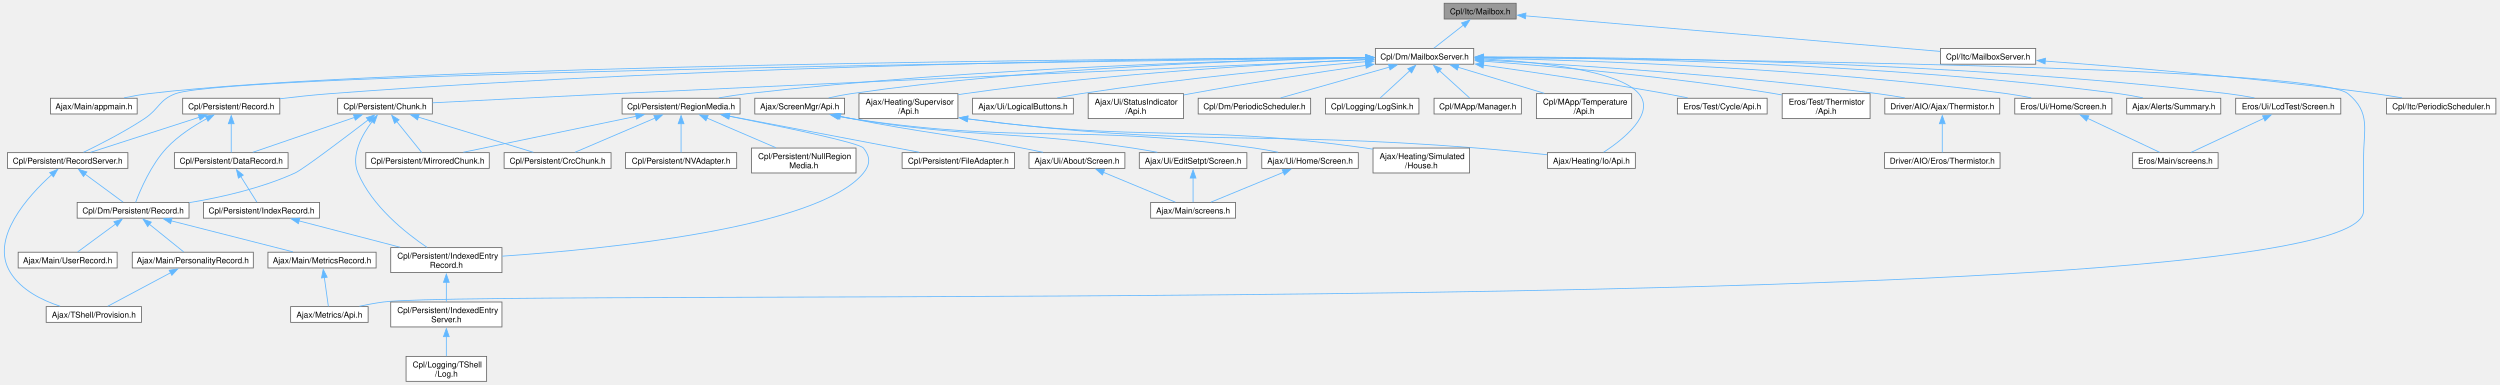
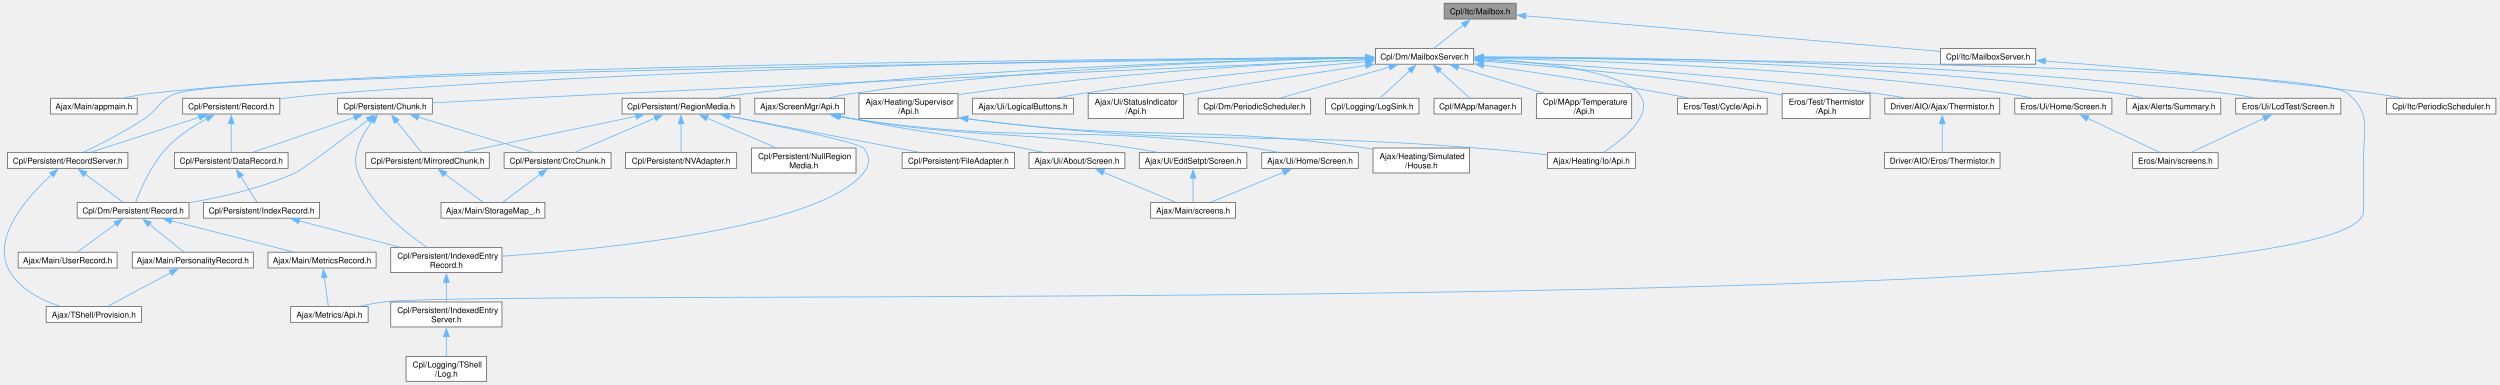
<svg xmlns="http://www.w3.org/2000/svg" xmlns:xlink="http://www.w3.org/1999/xlink" width="3055pt" height="470pt" viewBox="0.00 0.00 3054.57 470.25">
  <g id="graph0" class="graph" transform="scale(1 1) rotate(0) translate(4 466.25)">
    <g id="Node000001" class="node">
      <g id="a_Node000001">
        <a xlink:title=" ">
          <polygon fill="#999999" stroke="#666666" points="1848.69,-462.25 1760.69,-462.25 1760.69,-443 1848.69,-443 1848.69,-462.25" />
          <text text-anchor="middle" x="1804.69" y="-448.75" font-family="Helvetica,sans-Serif" font-size="10.00">Cpl/Itc/Mailbox.h</text>
        </a>
      </g>
    </g>
    <g id="Node000002" class="node">
      <g id="a_Node000002">
        <a xlink:href="_dm_2_mailbox_server_8h.html" target="_top" xlink:title=" ">
          <polygon fill="white" stroke="#666666" points="1796.82,-407 1676.57,-407 1676.57,-387.75 1796.82,-387.75 1796.82,-407" />
          <text text-anchor="middle" x="1736.69" y="-393.5" font-family="Helvetica,sans-Serif" font-size="10.00">Cpl/Dm/MailboxServer.h</text>
        </a>
      </g>
    </g>
    <g id="edge1_Node000001_Node000002" class="edge">
      <g id="a_edge1_Node000001_Node000002">
        <a xlink:title=" ">
          <path fill="none" stroke="#63b8ff" d="M1784.34,-435.69C1772.47,-426.39 1757.93,-415.01 1748.06,-407.27" />
          <polygon fill="#63b8ff" stroke="#63b8ff" points="1781.93,-438.25 1791.97,-441.66 1786.25,-432.74 1781.93,-438.25" />
        </a>
      </g>
    </g>
-     <g id="Node000046" class="node">
-       <g id="a_Node000046">
+     <g id="Node000047" class="node">
+       <g id="a_Node000047">
        <a xlink:href="_itc_2_mailbox_server_8h.html" target="_top" xlink:title=" ">
          <polygon fill="white" stroke="#666666" points="2483.94,-407 2367.44,-407 2367.44,-387.75 2483.94,-387.75 2483.94,-407" />
          <text text-anchor="middle" x="2425.69" y="-393.5" font-family="Helvetica,sans-Serif" font-size="10.00">Cpl/Itc/MailboxServer.h</text>
        </a>
      </g>
    </g>
-     <g id="edge59_Node000001_Node000046" class="edge">
-       <g id="a_edge59_Node000001_Node000046">
+     <g id="edge61_Node000001_Node000047" class="edge">
+       <g id="a_edge61_Node000001_Node000047">
        <a xlink:title=" ">
          <path fill="none" stroke="#63b8ff" d="M1860,-446.88C1976.79,-436.87 2247.62,-413.64 2367.18,-403.39" />
          <polygon fill="#63b8ff" stroke="#63b8ff" points="1860.03,-443.37 1850.36,-447.71 1860.63,-450.34 1860.03,-443.37" />
        </a>
      </g>
    </g>
    <g id="Node000003" class="node">
      <g id="a_Node000003">
        <a xlink:href="_summary_8h.html" target="_top" xlink:title=" ">
          <polygon fill="white" stroke="#666666" points="2710.19,-346.12 2595.19,-346.12 2595.19,-326.88 2710.19,-326.88 2710.19,-346.12" />
          <text text-anchor="middle" x="2652.69" y="-332.62" font-family="Helvetica,sans-Serif" font-size="10.00">Ajax/Alerts/Summary.h</text>
        </a>
      </g>
    </g>
    <g id="edge2_Node000002_Node000003" class="edge">
      <g id="a_edge2_Node000002_Node000003">
        <a xlink:title=" ">
          <path fill="none" stroke="#63b8ff" d="M1808.7,-396.39C1955.49,-395.59 2299.67,-389.45 2585.69,-351.75 2595.24,-350.49 2605.46,-348.6 2614.96,-346.61" />
          <polygon fill="#63b8ff" stroke="#63b8ff" points="1808.71,-392.89 1798.72,-396.44 1808.74,-399.89 1808.71,-392.89" />
        </a>
      </g>
    </g>
    <g id="Node000004" class="node">
      <g id="a_Node000004">
        <a xlink:href="_ajax_2_heating_2_io_2_api_8h.html" target="_top" xlink:title=" ">
          <polygon fill="white" stroke="#666666" points="1994.44,-279.62 1886.94,-279.62 1886.94,-260.38 1994.44,-260.38 1994.44,-279.62" />
          <text text-anchor="middle" x="1940.69" y="-266.12" font-family="Helvetica,sans-Serif" font-size="10.00">Ajax/Heating/Io/Api.h</text>
        </a>
      </g>
    </g>
    <g id="edge3_Node000002_Node000004" class="edge">
      <g id="a_edge3_Node000002_Node000004">
        <a xlink:title=" ">
          <path fill="none" stroke="#63b8ff" d="M1808.52,-394.21C1877.53,-390.44 1974.76,-380.1 1998.69,-351.75 2019.51,-327.08 1978.97,-295.37 1955.6,-280.06" />
          <polygon fill="#63b8ff" stroke="#63b8ff" points="1808.59,-390.7 1798.78,-394.71 1808.95,-397.69 1808.59,-390.7" />
        </a>
      </g>
    </g>
    <g id="Node000005" class="node">
      <g id="a_Node000005">
        <a xlink:href="_ajax_2_heating_2_supervisor_2_api_8h.html" target="_top" xlink:title=" ">
          <polygon fill="white" stroke="#666666" points="1166.19,-351.75 1045.19,-351.75 1045.19,-321.25 1166.19,-321.25 1166.19,-351.75" />
          <text text-anchor="start" x="1053.19" y="-338.25" font-family="Helvetica,sans-Serif" font-size="10.00">Ajax/Heating/Supervisor</text>
          <text text-anchor="middle" x="1105.69" y="-327" font-family="Helvetica,sans-Serif" font-size="10.00">/Api.h</text>
        </a>
      </g>
    </g>
    <g id="edge4_Node000002_Node000005" class="edge">
      <g id="a_edge4_Node000002_Node000005">
        <a xlink:title=" ">
          <path fill="none" stroke="#63b8ff" d="M1664.81,-393.53C1557.63,-388.65 1349.76,-376.68 1174.69,-351.75 1172.03,-351.37 1169.31,-350.95 1166.57,-350.5" />
          <polygon fill="#63b8ff" stroke="#63b8ff" points="1664.46,-397.02 1674.61,-393.97 1664.78,-390.03 1664.46,-397.02" />
        </a>
      </g>
    </g>
    <g id="Node000007" class="node">
      <g id="a_Node000007">
        <a xlink:href="appmain_8h.html" target="_top" xlink:title="This file defines the hardware/platform independent start-up interface(s) for the Ajax application.">
          <polygon fill="white" stroke="#666666" points="162.69,-346.12 56.69,-346.12 56.69,-326.88 162.69,-326.88 162.69,-346.12" />
          <text text-anchor="middle" x="109.69" y="-332.62" font-family="Helvetica,sans-Serif" font-size="10.00">Ajax/Main/appmain.h</text>
        </a>
      </g>
    </g>
    <g id="edge7_Node000002_Node000007" class="edge">
      <g id="a_edge7_Node000002_Node000007">
        <a xlink:title=" ">
          <path fill="none" stroke="#63b8ff" d="M1665,-396.05C1399.26,-394.56 470.6,-386.92 176.69,-351.75 166.89,-350.58 156.4,-348.67 146.7,-346.62" />
          <polygon fill="#63b8ff" stroke="#63b8ff" points="1664.88,-399.55 1674.9,-396.1 1664.92,-392.55 1664.88,-399.55" />
        </a>
      </g>
    </g>
    <g id="Node000008" class="node">
      <g id="a_Node000008">
        <a xlink:href="_ajax_2_metrics_2_api_8h.html" target="_top" xlink:title=" ">
          <polygon fill="white" stroke="#666666" points="445.07,-91.38 350.32,-91.38 350.32,-72.12 445.07,-72.12 445.07,-91.38" />
          <text text-anchor="middle" x="397.69" y="-77.88" font-family="Helvetica,sans-Serif" font-size="10.00">Ajax/Metrics/Api.h</text>
        </a>
      </g>
    </g>
    <g id="edge8_Node000002_Node000008" class="edge">
      <g id="a_edge8_Node000002_Node000008">
        <a xlink:title=" ">
          <path fill="none" stroke="#63b8ff" d="M1808.73,-395.91C2051.2,-394.03 2824.88,-385.4 2865.69,-351.75 2894.14,-328.29 2884.69,-307.87 2884.69,-271 2884.69,-271 2884.69,-271 2884.69,-208.12 2884.69,-73.48 597.21,-114.35 463.69,-97 454.16,-95.76 443.96,-93.85 434.5,-91.83" />
          <polygon fill="#63b8ff" stroke="#63b8ff" points="1808.73,-392.41 1798.76,-395.98 1808.79,-399.41 1808.73,-392.41" />
        </a>
      </g>
    </g>
    <g id="Node000009" class="node">
      <g id="a_Node000009">
        <a xlink:href="_ajax_2_screen_mgr_2_api_8h.html" target="_top" xlink:title=" ">
          <polygon fill="white" stroke="#666666" points="1027.57,-346.12 917.82,-346.12 917.82,-326.88 1027.57,-326.88 1027.57,-346.12" />
          <text text-anchor="middle" x="972.69" y="-332.62" font-family="Helvetica,sans-Serif" font-size="10.00">Ajax/ScreenMgr/Api.h</text>
        </a>
      </g>
    </g>
    <g id="edge9_Node000002_Node000009" class="edge">
      <g id="a_edge9_Node000002_Node000009">
        <a xlink:title=" ">
          <path fill="none" stroke="#63b8ff" d="M1664.85,-395.56C1537.47,-393.28 1263.94,-384.62 1035.69,-351.75 1026.7,-350.46 1017.09,-348.55 1008.16,-346.56" />
          <polygon fill="#63b8ff" stroke="#63b8ff" points="1664.78,-399.06 1674.83,-395.73 1664.9,-392.06 1664.78,-399.06" />
        </a>
      </g>
    </g>
    <g id="Node000014" class="node">
      <g id="a_Node000014">
        <a xlink:href="_logical_buttons_8h.html" target="_top" xlink:title=" ">
          <polygon fill="white" stroke="#666666" points="1307.32,-346.12 1184.07,-346.12 1184.07,-326.88 1307.32,-326.88 1307.32,-346.12" />
          <text text-anchor="middle" x="1245.69" y="-332.62" font-family="Helvetica,sans-Serif" font-size="10.00">Ajax/Ui/LogicalButtons.h</text>
        </a>
      </g>
    </g>
    <g id="edge16_Node000002_Node000014" class="edge">
      <g id="a_edge16_Node000002_Node000014">
        <a xlink:title=" ">
          <path fill="none" stroke="#63b8ff" d="M1664.87,-390.77C1581.04,-383.77 1438.36,-370.38 1316.69,-351.75 1307.25,-350.3 1297.15,-348.46 1287.63,-346.58" />
          <polygon fill="#63b8ff" stroke="#63b8ff" points="1664.54,-394.26 1674.8,-391.6 1665.12,-387.28 1664.54,-394.26" />
        </a>
      </g>
    </g>
    <g id="Node000015" class="node">
      <g id="a_Node000015">
        <a xlink:href="_ajax_2_ui_2_status_indicator_2_api_8h.html" target="_top" xlink:title=" ">
          <polygon fill="white" stroke="#666666" points="1441.94,-351.75 1325.44,-351.75 1325.44,-321.25 1441.94,-321.25 1441.94,-351.75" />
          <text text-anchor="start" x="1333.44" y="-338.25" font-family="Helvetica,sans-Serif" font-size="10.00">Ajax/Ui/StatusIndicator</text>
          <text text-anchor="middle" x="1383.69" y="-327" font-family="Helvetica,sans-Serif" font-size="10.00">/Api.h</text>
        </a>
      </g>
    </g>
    <g id="edge17_Node000002_Node000015" class="edge">
      <g id="a_edge17_Node000002_Node000015">
        <a xlink:title=" ">
          <path fill="none" stroke="#63b8ff" d="M1665.03,-386.3C1607.07,-377.89 1523.44,-365.15 1450.69,-351.75 1447.89,-351.23 1445.02,-350.69 1442.12,-350.12" />
          <polygon fill="#63b8ff" stroke="#63b8ff" points="1664.37,-389.75 1674.77,-387.71 1665.38,-382.82 1664.37,-389.75" />
        </a>
      </g>
    </g>
    <g id="Node000016" class="node">
      <g id="a_Node000016">
        <a xlink:href="_dm_2_periodic_scheduler_8h.html" target="_top" xlink:title=" ">
          <polygon fill="white" stroke="#666666" points="1597.44,-346.12 1459.94,-346.12 1459.94,-326.88 1597.44,-326.88 1597.44,-346.12" />
          <text text-anchor="middle" x="1528.69" y="-332.62" font-family="Helvetica,sans-Serif" font-size="10.00">Cpl/Dm/PeriodicScheduler.h</text>
        </a>
      </g>
    </g>
    <g id="edge18_Node000002_Node000016" class="edge">
      <g id="a_edge18_Node000002_Node000016">
        <a xlink:title=" ">
          <path fill="none" stroke="#63b8ff" d="M1693.76,-384.22C1654.22,-373.03 1596.44,-356.68 1560.77,-346.58" />
          <polygon fill="#63b8ff" stroke="#63b8ff" points="1692.62,-387.54 1703.19,-386.89 1694.52,-380.8 1692.62,-387.54" />
        </a>
      </g>
    </g>
    <g id="Node000017" class="node">
      <g id="a_Node000017">
        <a xlink:href="_log_sink_8h.html" target="_top" xlink:title=" ">
          <polygon fill="white" stroke="#666666" points="1729.82,-346.12 1615.57,-346.12 1615.57,-326.88 1729.82,-326.88 1729.82,-346.12" />
          <text text-anchor="middle" x="1672.69" y="-332.62" font-family="Helvetica,sans-Serif" font-size="10.00">Cpl/Logging/LogSink.h</text>
        </a>
      </g>
    </g>
    <g id="edge19_Node000002_Node000017" class="edge">
      <g id="a_edge19_Node000002_Node000017">
        <a xlink:title=" ">
          <path fill="none" stroke="#63b8ff" d="M1718.75,-379.87C1707.01,-369.07 1692.12,-355.37 1682.5,-346.53" />
          <polygon fill="#63b8ff" stroke="#63b8ff" points="1716.13,-382.21 1725.86,-386.41 1720.87,-377.06 1716.13,-382.21" />
        </a>
      </g>
    </g>
    <g id="Node000018" class="node">
      <g id="a_Node000018">
        <a xlink:href="_manager_8h.html" target="_top" xlink:title=" ">
          <polygon fill="white" stroke="#666666" points="1855.07,-346.12 1748.32,-346.12 1748.32,-326.88 1855.07,-326.88 1855.07,-346.12" />
          <text text-anchor="middle" x="1801.69" y="-332.62" font-family="Helvetica,sans-Serif" font-size="10.00">Cpl/MApp/Manager.h</text>
        </a>
      </g>
    </g>
    <g id="edge20_Node000002_Node000018" class="edge">
      <g id="a_edge20_Node000002_Node000018">
        <a xlink:title=" ">
          <path fill="none" stroke="#63b8ff" d="M1754.92,-379.87C1766.84,-369.07 1781.96,-355.37 1791.73,-346.53" />
          <polygon fill="#63b8ff" stroke="#63b8ff" points="1752.75,-377.11 1747.69,-386.42 1757.45,-382.3 1752.75,-377.11" />
        </a>
      </g>
    </g>
    <g id="Node000019" class="node">
      <g id="a_Node000019">
        <a xlink:href="_cpl_2_m_app_2_temperature_2_api_8h.html" target="_top" xlink:title=" ">
          <polygon fill="white" stroke="#666666" points="1989.94,-351.75 1873.44,-351.75 1873.44,-321.25 1989.94,-321.25 1989.94,-351.75" />
          <text text-anchor="start" x="1881.44" y="-338.25" font-family="Helvetica,sans-Serif" font-size="10.00">Cpl/MApp/Temperature</text>
          <text text-anchor="middle" x="1931.69" y="-327" font-family="Helvetica,sans-Serif" font-size="10.00">/Api.h</text>
        </a>
      </g>
    </g>
    <g id="edge21_Node000002_Node000019" class="edge">
      <g id="a_edge21_Node000002_Node000019">
        <a xlink:title=" ">
          <path fill="none" stroke="#63b8ff" d="M1777.5,-384.05C1808.24,-374.77 1850.51,-362.01 1883.02,-352.19" />
          <polygon fill="#63b8ff" stroke="#63b8ff" points="1776.74,-380.63 1768.18,-386.87 1778.77,-387.33 1776.74,-380.63" />
        </a>
      </g>
    </g>
    <g id="Node000020" class="node">
      <g id="a_Node000020">
        <a xlink:href="_chunk_8h.html" target="_top" xlink:title=" ">
          <polygon fill="white" stroke="#666666" points="523.57,-346.12 407.82,-346.12 407.82,-326.88 523.57,-326.88 523.57,-346.12" />
          <text text-anchor="middle" x="465.69" y="-332.62" font-family="Helvetica,sans-Serif" font-size="10.00">Cpl/Persistent/Chunk.h</text>
        </a>
      </g>
    </g>
    <g id="edge22_Node000002_Node000020" class="edge">
      <g id="a_edge22_Node000002_Node000020">
        <a xlink:title=" ">
          <path fill="none" stroke="#63b8ff" d="M1664.82,-393.27C1501.61,-386.2 1090.52,-368.22 746.69,-351.75 669.6,-348.06 580.63,-343.5 523.81,-340.54" />
          <polygon fill="#63b8ff" stroke="#63b8ff" points="1664.48,-396.76 1674.62,-393.7 1664.79,-389.77 1664.48,-396.76" />
        </a>
      </g>
    </g>
-     <g id="Node000033" class="node">
-       <g id="a_Node000033">
+     <g id="Node000034" class="node">
+       <g id="a_Node000034">
        <a xlink:href="_persistent_2_record_8h.html" target="_top" xlink:title=" ">
          <polygon fill="white" stroke="#666666" points="337.07,-346.12 218.32,-346.12 218.32,-326.88 337.07,-326.88 337.07,-346.12" />
          <text text-anchor="middle" x="277.69" y="-332.62" font-family="Helvetica,sans-Serif" font-size="10.00">Cpl/Persistent/Record.h</text>
        </a>
      </g>
    </g>
-     <g id="edge37_Node000002_Node000033" class="edge">
-       <g id="a_edge37_Node000002_Node000033">
+     <g id="edge39_Node000002_Node000034" class="edge">
+       <g id="a_edge39_Node000002_Node000034">
        <a xlink:title=" ">
          <path fill="none" stroke="#63b8ff" d="M1665.01,-396.1C1464.61,-394.87 881.52,-388.17 398.69,-351.75 378.65,-350.24 356.83,-347.89 337.29,-345.53" />
          <polygon fill="#63b8ff" stroke="#63b8ff" points="1664.72,-399.6 1674.74,-396.15 1664.76,-392.6 1664.72,-399.6" />
        </a>
      </g>
    </g>
-     <g id="Node000034" class="node">
-       <g id="a_Node000034">
+     <g id="Node000035" class="node">
+       <g id="a_Node000035">
        <a xlink:href="_record_server_8h.html" target="_top" xlink:title=" ">
          <polygon fill="white" stroke="#666666" points="151.32,-279.62 4.07,-279.62 4.07,-260.38 151.32,-260.38 151.32,-279.62" />
          <text text-anchor="middle" x="77.69" y="-266.12" font-family="Helvetica,sans-Serif" font-size="10.00">Cpl/Persistent/RecordServer.h</text>
        </a>
      </g>
    </g>
-     <g id="edge43_Node000002_Node000034" class="edge">
-       <g id="a_edge43_Node000002_Node000034">
+     <g id="edge45_Node000002_Node000035" class="edge">
+       <g id="a_edge45_Node000002_Node000035">
        <a xlink:title=" ">
          <path fill="none" stroke="#63b8ff" d="M1664.88,-395.55C1371.82,-392 278.61,-377.13 209.69,-351.75 189.37,-344.27 189.76,-333.18 171.69,-321.25 146.99,-304.93 116.44,-289.38 97.01,-280.02" />
          <polygon fill="#63b8ff" stroke="#63b8ff" points="1664.64,-399.04 1674.68,-395.66 1664.72,-392.04 1664.64,-399.04" />
        </a>
      </g>
    </g>
-     <g id="Node000035" class="node">
-       <g id="a_Node000035">
+     <g id="Node000036" class="node">
+       <g id="a_Node000036">
        <a xlink:href="_region_media_8h.html" target="_top" xlink:title=" ">
          <polygon fill="white" stroke="#666666" points="899.82,-346.12 755.57,-346.12 755.57,-326.88 899.82,-326.88 899.82,-346.12" />
          <text text-anchor="middle" x="827.69" y="-332.62" font-family="Helvetica,sans-Serif" font-size="10.00">Cpl/Persistent/RegionMedia.h</text>
        </a>
      </g>
    </g>
-     <g id="edge44_Node000002_Node000035" class="edge">
-       <g id="a_edge44_Node000002_Node000035">
+     <g id="edge46_Node000002_Node000036" class="edge">
+       <g id="a_edge46_Node000002_Node000036">
        <a xlink:title=" ">
          <path fill="none" stroke="#63b8ff" d="M1664.96,-395.41C1521.08,-392.83 1187.2,-383.64 908.69,-351.75 897.34,-350.45 885.18,-348.57 873.81,-346.6" />
          <polygon fill="#63b8ff" stroke="#63b8ff" points="1664.65,-398.9 1674.71,-395.58 1664.78,-391.91 1664.65,-398.9" />
        </a>
      </g>
    </g>
-     <g id="Node000039" class="node">
-       <g id="a_Node000039">
+     <g id="Node000040" class="node">
+       <g id="a_Node000040">
        <a xlink:href="_ajax_2_thermistor_8h.html" target="_top" xlink:title=" ">
          <polygon fill="white" stroke="#666666" points="2439.94,-346.12 2299.44,-346.12 2299.44,-326.88 2439.94,-326.88 2439.94,-346.12" />
          <text text-anchor="middle" x="2369.69" y="-332.62" font-family="Helvetica,sans-Serif" font-size="10.00">Driver/AIO/Ajax/Thermistor.h</text>
        </a>
      </g>
    </g>
-     <g id="edge51_Node000002_Node000039" class="edge">
-       <g id="a_edge51_Node000002_Node000039">
+     <g id="edge53_Node000002_Node000040" class="edge">
+       <g id="a_edge53_Node000002_Node000040">
        <a xlink:title=" ">
          <path fill="none" stroke="#63b8ff" d="M1808.64,-392.84C1914.53,-387.12 2118.46,-374.17 2290.69,-351.75 2301.47,-350.35 2313.02,-348.48 2323.86,-346.55" />
          <polygon fill="#63b8ff" stroke="#63b8ff" points="1808.46,-389.34 1798.66,-393.37 1808.83,-396.33 1808.46,-389.34" />
        </a>
      </g>
    </g>
-     <g id="Node000041" class="node">
-       <g id="a_Node000041">
+     <g id="Node000042" class="node">
+       <g id="a_Node000042">
        <a xlink:href="_eros_2_test_2_cycle_2_api_8h.html" target="_top" xlink:title=" ">
          <polygon fill="white" stroke="#666666" points="2155.57,-346.12 2045.82,-346.12 2045.82,-326.88 2155.57,-326.88 2155.57,-346.12" />
          <text text-anchor="middle" x="2100.69" y="-332.62" font-family="Helvetica,sans-Serif" font-size="10.00">Eros/Test/Cycle/Api.h</text>
        </a>
      </g>
    </g>
-     <g id="edge53_Node000002_Node000041" class="edge">
-       <g id="a_edge53_Node000002_Node000041">
+     <g id="edge55_Node000002_Node000042" class="edge">
+       <g id="a_edge55_Node000002_Node000042">
        <a xlink:title=" ">
          <path fill="none" stroke="#63b8ff" d="M1808.52,-386.61C1868.36,-378.2 1955.77,-365.32 2031.69,-351.75 2040.36,-350.2 2049.61,-348.39 2058.43,-346.6" />
          <polygon fill="#63b8ff" stroke="#63b8ff" points="1808.22,-383.11 1798.8,-387.96 1809.19,-390.05 1808.22,-383.11" />
        </a>
      </g>
    </g>
-     <g id="Node000042" class="node">
-       <g id="a_Node000042">
+     <g id="Node000043" class="node">
+       <g id="a_Node000043">
        <a xlink:href="_eros_2_test_2_thermistor_2_api_8h.html" target="_top" xlink:title=" ">
          <polygon fill="white" stroke="#666666" points="2281.44,-351.75 2173.94,-351.75 2173.94,-321.25 2281.44,-321.25 2281.44,-351.75" />
          <text text-anchor="start" x="2181.94" y="-338.25" font-family="Helvetica,sans-Serif" font-size="10.00">Eros/Test/Thermistor</text>
          <text text-anchor="middle" x="2227.69" y="-327" font-family="Helvetica,sans-Serif" font-size="10.00">/Api.h</text>
        </a>
      </g>
    </g>
-     <g id="edge54_Node000002_Node000042" class="edge">
-       <g id="a_edge54_Node000002_Node000042">
+     <g id="edge56_Node000002_Node000043" class="edge">
+       <g id="a_edge56_Node000002_Node000043">
        <a xlink:title=" ">
          <path fill="none" stroke="#63b8ff" d="M1808.61,-391.49C1893.94,-385.1 2040.3,-372.23 2164.69,-351.75 2167.57,-351.28 2170.51,-350.75 2173.48,-350.19" />
          <polygon fill="#63b8ff" stroke="#63b8ff" points="1808.47,-387.99 1798.75,-392.22 1808.98,-394.98 1808.47,-387.99" />
        </a>
      </g>
    </g>
-     <g id="Node000043" class="node">
-       <g id="a_Node000043">
+     <g id="Node000044" class="node">
+       <g id="a_Node000044">
        <a xlink:href="_eros_2_ui_2_home_2_screen_8h.html" target="_top" xlink:title=" ">
          <polygon fill="white" stroke="#666666" points="2577.07,-346.12 2458.32,-346.12 2458.32,-326.88 2577.07,-326.88 2577.07,-346.12" />
          <text text-anchor="middle" x="2517.69" y="-332.62" font-family="Helvetica,sans-Serif" font-size="10.00">Eros/Ui/Home/Screen.h</text>
        </a>
      </g>
    </g>
-     <g id="edge55_Node000002_Node000043" class="edge">
-       <g id="a_edge55_Node000002_Node000043">
+     <g id="edge57_Node000002_Node000044" class="edge">
+       <g id="a_edge57_Node000002_Node000044">
        <a xlink:title=" ">
          <path fill="none" stroke="#63b8ff" d="M1808.22,-395.22C1936.9,-392.41 2215.73,-382.95 2448.69,-351.75 2458.39,-350.45 2468.77,-348.57 2478.45,-346.6" />
          <polygon fill="#63b8ff" stroke="#63b8ff" points="1808.42,-391.72 1798.5,-395.43 1808.57,-398.72 1808.42,-391.72" />
        </a>
      </g>
    </g>
-     <g id="Node000045" class="node">
-       <g id="a_Node000045">
+     <g id="Node000046" class="node">
+       <g id="a_Node000046">
        <a xlink:href="_eros_2_ui_2_lcd_test_2_screen_8h.html" target="_top" xlink:title=" ">
          <polygon fill="white" stroke="#666666" points="2856.94,-346.12 2728.44,-346.12 2728.44,-326.88 2856.94,-326.88 2856.94,-346.12" />
          <text text-anchor="middle" x="2792.69" y="-332.62" font-family="Helvetica,sans-Serif" font-size="10.00">Eros/Ui/LcdTest/Screen.h</text>
        </a>
      </g>
    </g>
-     <g id="edge57_Node000002_Node000045" class="edge">
-       <g id="a_edge57_Node000002_Node000045">
+     <g id="edge59_Node000002_Node000046" class="edge">
+       <g id="a_edge59_Node000002_Node000046">
        <a xlink:title=" ">
          <path fill="none" stroke="#63b8ff" d="M1808.56,-396.66C1971.23,-396.54 2379.82,-391.86 2718.69,-351.75 2729.35,-350.49 2740.77,-348.57 2751.37,-346.55" />
          <polygon fill="#63b8ff" stroke="#63b8ff" points="1808.8,-393.16 1798.8,-396.66 1808.8,-400.16 1808.8,-393.16" />
        </a>
      </g>
    </g>
    <g id="edge5_Node000005_Node000004" class="edge">
      <g id="a_edge5_Node000005_Node000004">
        <a xlink:title=" ">
          <path fill="none" stroke="#63b8ff" d="M1177.7,-320.98C1452.93,-285.55 1526.55,-307.07 1800.69,-285.25 1829.06,-282.99 1860.61,-279.84 1886.56,-277.07" />
          <polygon fill="#63b8ff" stroke="#63b8ff" points="1177.53,-317.47 1168.06,-322.23 1178.43,-324.41 1177.53,-317.47" />
        </a>
      </g>
    </g>
    <g id="Node000006" class="node">
      <g id="a_Node000006">
        <a xlink:href="_heating_2_simulated_2_house_8h_source.html" target="_top" xlink:title=" ">
          <polygon fill="white" stroke="#666666" points="1791.69,-285.25 1673.69,-285.25 1673.69,-254.75 1791.69,-254.75 1791.69,-285.25" />
          <text text-anchor="start" x="1681.69" y="-271.75" font-family="Helvetica,sans-Serif" font-size="10.00">Ajax/Heating/Simulated</text>
          <text text-anchor="middle" x="1732.69" y="-260.5" font-family="Helvetica,sans-Serif" font-size="10.00">/House.h</text>
        </a>
      </g>
    </g>
    <g id="edge6_Node000005_Node000006" class="edge">
      <g id="a_edge6_Node000005_Node000006">
        <a xlink:title=" ">
          <path fill="none" stroke="#63b8ff" d="M1177.93,-320.92C1392.98,-291.93 1452.16,-315.19 1664.69,-285.25 1667.56,-284.85 1670.49,-284.39 1673.44,-283.9" />
          <polygon fill="#63b8ff" stroke="#63b8ff" points="1177.5,-317.44 1168.07,-322.27 1178.45,-324.38 1177.5,-317.44" />
        </a>
      </g>
    </g>
    <g id="Node000010" class="node">
      <g id="a_Node000010">
        <a xlink:href="_ajax_2_ui_2_about_2_screen_8h.html" target="_top" xlink:title=" ">
          <polygon fill="white" stroke="#666666" points="1370.32,-279.62 1253.07,-279.62 1253.07,-260.38 1370.32,-260.38 1370.32,-279.62" />
          <text text-anchor="middle" x="1311.69" y="-266.12" font-family="Helvetica,sans-Serif" font-size="10.00">Ajax/Ui/About/Screen.h</text>
        </a>
      </g>
    </g>
    <g id="edge10_Node000009_Node000010" class="edge">
      <g id="a_edge10_Node000009_Node000010">
        <a xlink:title=" ">
          <path fill="none" stroke="#63b8ff" d="M1022.38,-324.01C1026.87,-323.05 1031.36,-322.11 1035.69,-321.25 1128.13,-302.85 1152.13,-303.06 1244.69,-285.25 1252.98,-283.65 1261.83,-281.85 1270.28,-280.07" />
          <polygon fill="#63b8ff" stroke="#63b8ff" points="1021.77,-320.56 1012.75,-326.12 1023.27,-327.4 1021.77,-320.56" />
        </a>
      </g>
    </g>
    <g id="Node000012" class="node">
      <g id="a_Node000012">
        <a xlink:href="_ajax_2_ui_2_edit_setpt_2_screen_8h.html" target="_top" xlink:title=" ">
          <polygon fill="white" stroke="#666666" points="1519.44,-279.62 1387.94,-279.62 1387.94,-260.38 1519.44,-260.38 1519.44,-279.62" />
          <text text-anchor="middle" x="1453.69" y="-266.12" font-family="Helvetica,sans-Serif" font-size="10.00">Ajax/Ui/EditSetpt/Screen.h</text>
        </a>
      </g>
    </g>
    <g id="edge12_Node000009_Node000012" class="edge">
      <g id="a_edge12_Node000009_Node000012">
        <a xlink:title=" ">
          <path fill="none" stroke="#63b8ff" d="M1020.56,-324.05C1025.65,-323.02 1030.77,-322.06 1035.69,-321.25 1187.37,-296.25 1227.63,-307.8 1379.69,-285.25 1389.53,-283.79 1400.05,-281.94 1409.97,-280.06" />
          <polygon fill="#63b8ff" stroke="#63b8ff" points="1020.06,-320.58 1011.01,-326.09 1021.52,-327.43 1020.06,-320.58" />
        </a>
      </g>
    </g>
    <g id="Node000013" class="node">
      <g id="a_Node000013">
        <a xlink:href="_ajax_2_ui_2_home_2_screen_8h.html" target="_top" xlink:title=" ">
          <polygon fill="white" stroke="#666666" points="1655.69,-279.62 1537.69,-279.62 1537.69,-260.38 1655.69,-260.38 1655.69,-279.62" />
          <text text-anchor="middle" x="1596.69" y="-266.12" font-family="Helvetica,sans-Serif" font-size="10.00">Ajax/Ui/Home/Screen.h</text>
        </a>
      </g>
    </g>
    <g id="edge14_Node000009_Node000013" class="edge">
      <g id="a_edge14_Node000009_Node000013">
        <a xlink:title=" ">
          <path fill="none" stroke="#63b8ff" d="M1019.51,-324.1C1024.94,-323.02 1030.42,-322.03 1035.69,-321.25 1253,-288.93 1311.14,-315.85 1528.69,-285.25 1538.13,-283.92 1548.22,-282.06 1557.65,-280.11" />
          <polygon fill="#63b8ff" stroke="#63b8ff" points="1019.04,-320.62 1009.98,-326.11 1020.49,-327.47 1019.04,-320.62" />
        </a>
      </g>
    </g>
    <g id="Node000011" class="node">
      <g id="a_Node000011">
        <a xlink:href="_ajax_2_main_2screens_8h.html" target="_top" xlink:title="This file exposes handles to Screen instances for the Ajax Application.">
          <polygon fill="white" stroke="#666666" points="1505.57,-218.75 1401.82,-218.75 1401.82,-199.5 1505.57,-199.5 1505.57,-218.75" />
          <text text-anchor="middle" x="1453.69" y="-205.25" font-family="Helvetica,sans-Serif" font-size="10.00">Ajax/Main/screens.h</text>
        </a>
      </g>
    </g>
    <g id="edge11_Node000010_Node000011" class="edge">
      <g id="a_edge11_Node000010_Node000011">
        <a xlink:title=" ">
          <path fill="none" stroke="#63b8ff" d="M1344.03,-255.59C1370.97,-244.42 1408.59,-228.83 1432.02,-219.11" />
          <polygon fill="#63b8ff" stroke="#63b8ff" points="1342.86,-252.29 1334.97,-259.35 1345.54,-258.75 1342.86,-252.29" />
        </a>
      </g>
    </g>
    <g id="edge13_Node000012_Node000011" class="edge">
      <g id="a_edge13_Node000012_Node000011">
        <a xlink:title=" ">
          <path fill="none" stroke="#63b8ff" d="M1453.69,-248.57C1453.69,-238.54 1453.69,-226.96 1453.69,-219.15" />
          <polygon fill="#63b8ff" stroke="#63b8ff" points="1450.19,-248.54 1453.69,-258.54 1457.19,-248.54 1450.19,-248.54" />
        </a>
      </g>
    </g>
    <g id="edge15_Node000013_Node000011" class="edge">
      <g id="a_edge15_Node000013_Node000011">
        <a xlink:title=" ">
          <path fill="none" stroke="#63b8ff" d="M1564.13,-255.59C1537,-244.42 1499.12,-228.83 1475.51,-219.11" />
          <polygon fill="#63b8ff" stroke="#63b8ff" points="1562.68,-258.78 1573.26,-259.35 1565.35,-252.31 1562.68,-258.78" />
        </a>
      </g>
    </g>
    <g id="Node000021" class="node">
      <g id="a_Node000021">
        <a xlink:href="_dm_2_persistent_2_record_8h.html" target="_top" xlink:title=" ">
          <polygon fill="white" stroke="#666666" points="226.07,-218.75 89.32,-218.75 89.32,-199.5 226.07,-199.5 226.07,-218.75" />
          <text text-anchor="middle" x="157.69" y="-205.25" font-family="Helvetica,sans-Serif" font-size="10.00">Cpl/Dm/Persistent/Record.h</text>
        </a>
      </g>
    </g>
    <g id="edge23_Node000020_Node000021" class="edge">
      <g id="a_edge23_Node000020_Node000021">
        <a xlink:title=" ">
          <path fill="none" stroke="#63b8ff" d="M445.21,-319.76C416.16,-297.54 365.43,-259.18 355.69,-254.75 314.81,-236.12 265.53,-224.98 226.37,-218.49" />
          <polygon fill="#63b8ff" stroke="#63b8ff" points="442.87,-322.38 452.94,-325.68 447.13,-316.82 442.87,-322.38" />
        </a>
      </g>
    </g>
    <g id="Node000026" class="node">
      <g id="a_Node000026">
        <a xlink:href="_crc_chunk_8h.html" target="_top" xlink:title=" ">
          <polygon fill="white" stroke="#666666" points="742.07,-279.62 611.32,-279.62 611.32,-260.38 742.07,-260.38 742.07,-279.62" />
          <text text-anchor="middle" x="676.69" y="-266.12" font-family="Helvetica,sans-Serif" font-size="10.00">Cpl/Persistent/CrcChunk.h</text>
        </a>
      </g>
    </g>
    <g id="edge29_Node000020_Node000026" class="edge">
      <g id="a_edge29_Node000020_Node000026">
        <a xlink:title=" ">
          <path fill="none" stroke="#63b8ff" d="M506.23,-323.11C547.44,-310.51 610.3,-291.3 647.06,-280.06" />
          <polygon fill="#63b8ff" stroke="#63b8ff" points="505.46,-319.68 496.92,-325.95 507.51,-326.38 505.46,-319.68" />
        </a>
      </g>
    </g>
-     <g id="Node000027" class="node">
-       <g id="a_Node000027">
+     <g id="Node000028" class="node">
+       <g id="a_Node000028">
        <a xlink:href="_data_record_8h.html" target="_top" xlink:title=" ">
          <polygon fill="white" stroke="#666666" points="347.19,-279.62 208.19,-279.62 208.19,-260.38 347.19,-260.38 347.19,-279.62" />
          <text text-anchor="middle" x="277.69" y="-266.12" font-family="Helvetica,sans-Serif" font-size="10.00">Cpl/Persistent/DataRecord.h</text>
        </a>
      </g>
    </g>
-     <g id="edge30_Node000020_Node000027" class="edge">
-       <g id="a_edge30_Node000020_Node000027">
+     <g id="edge31_Node000020_Node000028" class="edge">
+       <g id="a_edge31_Node000020_Node000028">
        <a xlink:title=" ">
          <path fill="none" stroke="#63b8ff" d="M428.39,-322.7C391.67,-310.1 336.5,-291.18 304.09,-280.06" />
          <polygon fill="#63b8ff" stroke="#63b8ff" points="427.13,-325.97 437.72,-325.9 429.4,-319.35 427.13,-325.97" />
        </a>
      </g>
    </g>
-     <g id="Node000029" class="node">
-       <g id="a_Node000029">
+     <g id="Node000030" class="node">
+       <g id="a_Node000030">
        <a xlink:href="_indexed_entry_record_8h.html" target="_top" xlink:title=" ">
          <polygon fill="white" stroke="#666666" points="608.69,-163.5 472.69,-163.5 472.69,-133 608.69,-133 608.69,-163.5" />
          <text text-anchor="start" x="480.69" y="-150" font-family="Helvetica,sans-Serif" font-size="10.00">Cpl/Persistent/IndexedEntry</text>
          <text text-anchor="middle" x="540.69" y="-138.75" font-family="Helvetica,sans-Serif" font-size="10.00">Record.h</text>
        </a>
      </g>
    </g>
-     <g id="edge35_Node000020_Node000029" class="edge">
-       <g id="a_edge35_Node000020_Node000029">
+     <g id="edge36_Node000020_Node000030" class="edge">
+       <g id="a_edge36_Node000020_Node000030">
        <a xlink:title=" ">
          <path fill="none" stroke="#63b8ff" d="M450.2,-317.97C437.69,-301.58 423.55,-276.45 432.69,-254.75 449.78,-214.17 490.95,-181.41 517.24,-163.69" />
          <polygon fill="#63b8ff" stroke="#63b8ff" points="447.19,-319.82 456.23,-325.34 452.61,-315.38 447.19,-319.82" />
        </a>
      </g>
    </g>
-     <g id="Node000032" class="node">
-       <g id="a_Node000032">
+     <g id="Node000033" class="node">
+       <g id="a_Node000033">
        <a xlink:href="_mirrored_chunk_8h.html" target="_top" xlink:title=" ">
          <polygon fill="white" stroke="#666666" points="593.19,-279.62 442.19,-279.62 442.19,-260.38 593.19,-260.38 593.19,-279.62" />
          <text text-anchor="middle" x="517.69" y="-266.12" font-family="Helvetica,sans-Serif" font-size="10.00">Cpl/Persistent/MirroredChunk.h</text>
        </a>
      </g>
    </g>
-     <g id="edge36_Node000020_Node000032" class="edge">
-       <g id="a_edge36_Node000020_Node000032">
+     <g id="edge37_Node000020_Node000033" class="edge">
+       <g id="a_edge37_Node000020_Node000033">
        <a xlink:title=" ">
          <path fill="none" stroke="#63b8ff" d="M480.11,-317.62C490,-305.35 502.71,-289.58 510.52,-279.89" />
          <polygon fill="#63b8ff" stroke="#63b8ff" points="477.42,-315.37 473.87,-325.35 482.87,-319.76 477.42,-315.37" />
        </a>
      </g>
    </g>
    <g id="Node000022" class="node">
      <g id="a_Node000022">
        <a xlink:href="_metrics_record_8h.html" target="_top" xlink:title=" ">
          <polygon fill="white" stroke="#666666" points="454.82,-157.88 322.57,-157.88 322.57,-138.62 454.82,-138.62 454.82,-157.88" />
          <text text-anchor="middle" x="388.69" y="-144.38" font-family="Helvetica,sans-Serif" font-size="10.00">Ajax/Main/MetricsRecord.h</text>
        </a>
      </g>
    </g>
    <g id="edge24_Node000021_Node000022" class="edge">
      <g id="a_edge24_Node000021_Node000022">
        <a xlink:title=" ">
          <path fill="none" stroke="#63b8ff" d="M204.25,-196.26C248.18,-185.06 313.11,-168.51 353.06,-158.33" />
          <polygon fill="#63b8ff" stroke="#63b8ff" points="203.57,-192.82 194.75,-198.68 205.3,-199.6 203.57,-192.82" />
        </a>
      </g>
    </g>
    <g id="Node000023" class="node">
      <g id="a_Node000023">
        <a xlink:href="_personality_record_8h.html" target="_top" xlink:title=" ">
          <polygon fill="white" stroke="#666666" points="304.69,-157.88 156.69,-157.88 156.69,-138.62 304.69,-138.62 304.69,-157.88" />
          <text text-anchor="middle" x="230.69" y="-144.38" font-family="Helvetica,sans-Serif" font-size="10.00">Ajax/Main/PersonalityRecord.h</text>
        </a>
      </g>
    </g>
    <g id="edge26_Node000021_Node000023" class="edge">
      <g id="a_edge26_Node000021_Node000023">
        <a xlink:title=" ">
          <path fill="none" stroke="#63b8ff" d="M177.38,-192.25C190.88,-181.36 208.31,-167.3 219.5,-158.28" />
          <polygon fill="#63b8ff" stroke="#63b8ff" points="175.54,-189.23 169.96,-198.23 179.94,-194.68 175.54,-189.23" />
        </a>
      </g>
    </g>
    <g id="Node000025" class="node">
      <g id="a_Node000025">
        <a xlink:href="_user_record_8h.html" target="_top" xlink:title=" ">
          <polygon fill="white" stroke="#666666" points="138.19,-157.88 17.19,-157.88 17.19,-138.62 138.19,-138.62 138.19,-157.88" />
          <text text-anchor="middle" x="77.69" y="-144.38" font-family="Helvetica,sans-Serif" font-size="10.00">Ajax/Main/UserRecord.h</text>
        </a>
      </g>
    </g>
    <g id="edge28_Node000021_Node000025" class="edge">
      <g id="a_edge28_Node000021_Node000025">
        <a xlink:title=" ">
          <path fill="none" stroke="#63b8ff" d="M136.55,-192.56C121.69,-181.63 102.33,-167.39 89.96,-158.28" />
          <polygon fill="#63b8ff" stroke="#63b8ff" points="134.19,-195.18 144.32,-198.29 138.34,-189.54 134.19,-195.18" />
        </a>
      </g>
    </g>
    <g id="edge25_Node000022_Node000008" class="edge">
      <g id="a_edge25_Node000022_Node000008">
        <a xlink:title=" ">
          <path fill="none" stroke="#63b8ff" d="M391.5,-127.15C393.16,-115.25 395.18,-100.76 396.45,-91.64" />
          <polygon fill="#63b8ff" stroke="#63b8ff" points="388.07,-126.39 390.15,-136.78 395,-127.36 388.07,-126.39" />
        </a>
      </g>
    </g>
    <g id="Node000024" class="node">
      <g id="a_Node000024">
        <a xlink:href="_provision_8h.html" target="_top" xlink:title=" ">
          <polygon fill="white" stroke="#666666" points="167.94,-91.38 51.44,-91.38 51.44,-72.12 167.94,-72.12 167.94,-91.38" />
          <text text-anchor="middle" x="109.69" y="-77.88" font-family="Helvetica,sans-Serif" font-size="10.00">Ajax/TShell/Provision.h</text>
        </a>
      </g>
    </g>
    <g id="edge27_Node000023_Node000024" class="edge">
      <g id="a_edge27_Node000023_Node000024">
        <a xlink:title=" ">
          <path fill="none" stroke="#63b8ff" d="M203.57,-132.79C180.02,-120.24 146.64,-102.45 126.68,-91.81" />
          <polygon fill="#63b8ff" stroke="#63b8ff" points="201.81,-135.82 212.28,-137.43 205.1,-129.64 201.81,-135.82" />
        </a>
      </g>
    </g>
-     <g id="Node000028" class="node">
-       <g id="a_Node000028">
+     <g id="Node000027" class="node">
+       <g id="a_Node000027">
+         <a xlink:href="_storage_map___8h.html" target="_top" xlink:title="This file contains the magic values for how data is laid out in the off-board EEPROM.">
+           <polygon fill="white" stroke="#666666" points="661.19,-218.75 534.19,-218.75 534.19,-199.5 661.19,-199.5 661.19,-218.75" />
+           <text text-anchor="middle" x="597.69" y="-205.25" font-family="Helvetica,sans-Serif" font-size="10.00">Ajax/Main/StorageMap_.h</text>
+         </a>
+       </g>
+     </g>
+     <g id="edge30_Node000026_Node000027" class="edge">
+       <g id="a_edge30_Node000026_Node000027">
+         <a xlink:title=" ">
+           <path fill="none" stroke="#63b8ff" d="M655.81,-253.44C641.14,-242.51 622.03,-228.26 609.8,-219.15" />
+           <polygon fill="#63b8ff" stroke="#63b8ff" points="653.37,-255.98 663.48,-259.15 657.55,-250.37 653.37,-255.98" />
+         </a>
+       </g>
+     </g>
+     <g id="Node000029" class="node">
+       <g id="a_Node000029">
        <a xlink:href="_index_record_8h.html" target="_top" xlink:title=" ">
          <polygon fill="white" stroke="#666666" points="385.69,-218.75 243.69,-218.75 243.69,-199.5 385.69,-199.5 385.69,-218.75" />
          <text text-anchor="middle" x="314.69" y="-205.25" font-family="Helvetica,sans-Serif" font-size="10.00">Cpl/Persistent/IndexRecord.h</text>
        </a>
      </g>
    </g>
-     <g id="edge31_Node000027_Node000028" class="edge">
-       <g id="a_edge31_Node000027_Node000028">
+     <g id="edge32_Node000028_Node000029" class="edge">
+       <g id="a_edge32_Node000028_Node000029">
        <a xlink:title=" ">
          <path fill="none" stroke="#63b8ff" d="M289.28,-250.56C295.85,-240.1 303.79,-227.48 309.02,-219.15" />
          <polygon fill="#63b8ff" stroke="#63b8ff" points="286.47,-248.45 284.12,-258.78 292.4,-252.17 286.47,-248.45" />
        </a>
      </g>
    </g>
-     <g id="edge32_Node000028_Node000029" class="edge">
-       <g id="a_edge32_Node000028_Node000029">
+     <g id="edge33_Node000029_Node000030" class="edge">
+       <g id="a_edge33_Node000029_Node000030">
        <a xlink:title=" ">
          <path fill="none" stroke="#63b8ff" d="M360.59,-196.17C396.33,-186.86 446.11,-173.89 484.28,-163.94" />
          <polygon fill="#63b8ff" stroke="#63b8ff" points="359.77,-192.77 350.97,-198.67 361.53,-199.54 359.77,-192.77" />
        </a>
      </g>
    </g>
-     <g id="Node000030" class="node">
-       <g id="a_Node000030">
+     <g id="Node000031" class="node">
+       <g id="a_Node000031">
        <a xlink:href="_indexed_entry_server_8h.html" target="_top" xlink:title=" ">
          <polygon fill="white" stroke="#666666" points="608.69,-97 472.69,-97 472.69,-66.5 608.69,-66.5 608.69,-97" />
          <text text-anchor="start" x="480.69" y="-83.5" font-family="Helvetica,sans-Serif" font-size="10.00">Cpl/Persistent/IndexedEntry</text>
          <text text-anchor="middle" x="540.69" y="-72.25" font-family="Helvetica,sans-Serif" font-size="10.00">Server.h</text>
        </a>
      </g>
    </g>
-     <g id="edge33_Node000029_Node000030" class="edge">
-       <g id="a_edge33_Node000029_Node000030">
+     <g id="edge34_Node000030_Node000031" class="edge">
+       <g id="a_edge34_Node000030_Node000031">
        <a xlink:title=" ">
          <path fill="none" stroke="#63b8ff" d="M540.69,-121.31C540.69,-113.14 540.69,-104.41 540.69,-97.33" />
          <polygon fill="#63b8ff" stroke="#63b8ff" points="537.19,-121.1 540.69,-131.1 544.19,-121.1 537.19,-121.1" />
        </a>
      </g>
    </g>
-     <g id="Node000031" class="node">
-       <g id="a_Node000031">
+     <g id="Node000032" class="node">
+       <g id="a_Node000032">
        <a xlink:href="_log_8h.html" target="_top" xlink:title=" ">
          <polygon fill="white" stroke="#666666" points="589.94,-30.5 491.44,-30.5 491.44,0 589.94,0 589.94,-30.5" />
          <text text-anchor="start" x="499.44" y="-17" font-family="Helvetica,sans-Serif" font-size="10.00">Cpl/Logging/TShell</text>
          <text text-anchor="middle" x="540.69" y="-5.75" font-family="Helvetica,sans-Serif" font-size="10.00">/Log.h</text>
        </a>
      </g>
    </g>
-     <g id="edge34_Node000030_Node000031" class="edge">
-       <g id="a_edge34_Node000030_Node000031">
+     <g id="edge35_Node000031_Node000032" class="edge">
+       <g id="a_edge35_Node000031_Node000032">
        <a xlink:title=" ">
          <path fill="none" stroke="#63b8ff" d="M540.69,-54.81C540.69,-46.64 540.69,-37.91 540.69,-30.83" />
          <polygon fill="#63b8ff" stroke="#63b8ff" points="537.19,-54.6 540.69,-64.6 544.19,-54.6 537.19,-54.6" />
        </a>
      </g>
    </g>
-     <g id="edge38_Node000033_Node000021" class="edge">
-       <g id="a_edge38_Node000033_Node000021">
+     <g id="edge38_Node000033_Node000027" class="edge">
+       <g id="a_edge38_Node000033_Node000027">
+         <a xlink:title=" ">
+           <path fill="none" stroke="#63b8ff" d="M538.84,-253.44C553.69,-242.51 573.05,-228.26 585.43,-219.15" />
+           <polygon fill="#63b8ff" stroke="#63b8ff" points="537.04,-250.41 531.06,-259.16 541.19,-256.05 537.04,-250.41" />
+         </a>
+       </g>
+     </g>
+     <g id="edge40_Node000034_Node000021" class="edge">
+       <g id="a_edge40_Node000034_Node000021">
        <a xlink:title=" ">
          <path fill="none" stroke="#63b8ff" d="M247.9,-321.26C231.89,-312.52 212.63,-300.15 198.69,-285.25 179.61,-264.85 166.44,-233.9 160.8,-218.89" />
          <polygon fill="#63b8ff" stroke="#63b8ff" points="246.04,-324.23 256.53,-325.76 249.28,-318.03 246.04,-324.23" />
        </a>
      </g>
    </g>
-     <g id="edge39_Node000033_Node000027" class="edge">
-       <g id="a_edge39_Node000033_Node000027">
+     <g id="edge41_Node000034_Node000028" class="edge">
+       <g id="a_edge41_Node000034_Node000028">
        <a xlink:title=" ">
          <path fill="none" stroke="#63b8ff" d="M277.69,-315.02C277.69,-303.19 277.69,-288.91 277.69,-279.89" />
          <polygon fill="#63b8ff" stroke="#63b8ff" points="274.19,-315.02 277.69,-325.02 281.19,-315.02 274.19,-315.02" />
        </a>
      </g>
    </g>
-     <g id="edge40_Node000033_Node000034" class="edge">
-       <g id="a_edge40_Node000033_Node000034">
+     <g id="edge42_Node000034_Node000035" class="edge">
+       <g id="a_edge42_Node000034_Node000035">
        <a xlink:title=" ">
          <path fill="none" stroke="#63b8ff" d="M238.52,-322.87C199.45,-310.27 140.4,-291.22 105.78,-280.06" />
          <polygon fill="#63b8ff" stroke="#63b8ff" points="237.43,-326.19 248.02,-325.93 239.58,-319.53 237.43,-326.19" />
        </a>
      </g>
    </g>
-     <g id="edge42_Node000034_Node000021" class="edge">
-       <g id="a_edge42_Node000034_Node000021">
+     <g id="edge44_Node000035_Node000021" class="edge">
+       <g id="a_edge44_Node000035_Node000021">
        <a xlink:title=" ">
          <path fill="none" stroke="#63b8ff" d="M98.84,-253.44C113.69,-242.51 133.05,-228.26 145.43,-219.15" />
          <polygon fill="#63b8ff" stroke="#63b8ff" points="97.04,-250.41 91.06,-259.16 101.19,-256.05 97.04,-250.41" />
        </a>
      </g>
    </g>
-     <g id="edge41_Node000034_Node000024" class="edge">
-       <g id="a_edge41_Node000034_Node000024">
+     <g id="edge43_Node000035_Node000024" class="edge">
+       <g id="a_edge43_Node000035_Node000024">
        <a xlink:title=" ">
          <path fill="none" stroke="#63b8ff" d="M58.11,-252.66C29.38,-226.64 -18.13,-174.51 7.69,-133 20.99,-111.63 46.34,-99.08 68.44,-91.87" />
          <polygon fill="#63b8ff" stroke="#63b8ff" points="55.69,-255.19 65.52,-259.14 60.3,-249.92 55.69,-255.19" />
        </a>
      </g>
    </g>
-     <g id="edge45_Node000035_Node000026" class="edge">
-       <g id="a_edge45_Node000035_Node000026">
+     <g id="edge47_Node000036_Node000026" class="edge">
+       <g id="a_edge47_Node000036_Node000026">
        <a xlink:title=" ">
          <path fill="none" stroke="#63b8ff" d="M795.81,-321.88C766.33,-309.29 723.37,-290.94 697.9,-280.06" />
          <polygon fill="#63b8ff" stroke="#63b8ff" points="794.41,-325.09 804.99,-325.8 797.16,-318.65 794.41,-325.09" />
        </a>
      </g>
    </g>
-     <g id="edge47_Node000035_Node000029" class="edge">
-       <g id="a_edge47_Node000035_Node000029">
+     <g id="edge49_Node000036_Node000030" class="edge">
+       <g id="a_edge49_Node000036_Node000030">
        <a xlink:title=" ">
          <path fill="none" stroke="#63b8ff" d="M886.07,-324.22C950.37,-311.51 1045.47,-291.78 1050.69,-285.25 1059.16,-274.66 1059.25,-265.26 1050.69,-254.75 995.74,-187.27 735.06,-161.62 609.12,-153.05" />
          <polygon fill="#63b8ff" stroke="#63b8ff" points="885.46,-320.77 876.33,-326.13 886.81,-327.64 885.46,-320.77" />
        </a>
      </g>
    </g>
-     <g id="edge48_Node000035_Node000032" class="edge">
-       <g id="a_edge48_Node000035_Node000032">
+     <g id="edge50_Node000036_Node000033" class="edge">
+       <g id="a_edge50_Node000036_Node000033">
        <a xlink:title=" ">
          <path fill="none" stroke="#63b8ff" d="M772.74,-324.07C712.45,-311.52 616.92,-291.65 561.48,-280.11" />
          <polygon fill="#63b8ff" stroke="#63b8ff" points="771.95,-327.48 782.45,-326.09 773.37,-320.62 771.95,-327.48" />
        </a>
      </g>
    </g>
-     <g id="Node000036" class="node">
-       <g id="a_Node000036">
+     <g id="Node000037" class="node">
+       <g id="a_Node000037">
        <a xlink:href="_file_adapter_8h.html" target="_top" xlink:title=" ">
          <polygon fill="white" stroke="#666666" points="1235.44,-279.62 1097.94,-279.62 1097.94,-260.38 1235.44,-260.38 1235.44,-279.62" />
          <text text-anchor="middle" x="1166.69" y="-266.12" font-family="Helvetica,sans-Serif" font-size="10.00">Cpl/Persistent/FileAdapter.h</text>
        </a>
      </g>
    </g>
-     <g id="edge46_Node000035_Node000036" class="edge">
-       <g id="a_edge46_Node000035_Node000036">
+     <g id="edge48_Node000036_Node000037" class="edge">
+       <g id="a_edge48_Node000036_Node000037">
        <a xlink:title=" ">
          <path fill="none" stroke="#63b8ff" d="M886.56,-324.3C952.4,-311.77 1057.81,-291.72 1118.81,-280.11" />
          <polygon fill="#63b8ff" stroke="#63b8ff" points="886.2,-320.81 877.03,-326.11 887.51,-327.68 886.2,-320.81" />
        </a>
      </g>
    </g>
-     <g id="Node000037" class="node">
-       <g id="a_Node000037">
+     <g id="Node000038" class="node">
+       <g id="a_Node000038">
        <a xlink:href="_n_v_adapter_8h.html" target="_top" xlink:title=" ">
          <polygon fill="white" stroke="#666666" points="895.69,-279.62 759.69,-279.62 759.69,-260.38 895.69,-260.38 895.69,-279.62" />
          <text text-anchor="middle" x="827.69" y="-266.12" font-family="Helvetica,sans-Serif" font-size="10.00">Cpl/Persistent/NVAdapter.h</text>
        </a>
      </g>
    </g>
-     <g id="edge49_Node000035_Node000037" class="edge">
-       <g id="a_edge49_Node000035_Node000037">
+     <g id="edge51_Node000036_Node000038" class="edge">
+       <g id="a_edge51_Node000036_Node000038">
        <a xlink:title=" ">
          <path fill="none" stroke="#63b8ff" d="M827.69,-315.02C827.69,-303.19 827.69,-288.91 827.69,-279.89" />
          <polygon fill="#63b8ff" stroke="#63b8ff" points="824.19,-315.02 827.69,-325.02 831.19,-315.02 824.19,-315.02" />
        </a>
      </g>
    </g>
-     <g id="Node000038" class="node">
-       <g id="a_Node000038">
+     <g id="Node000039" class="node">
+       <g id="a_Node000039">
        <a xlink:href="_null_region_media_8h.html" target="_top" xlink:title=" ">
          <polygon fill="white" stroke="#666666" points="1041.57,-285.25 913.82,-285.25 913.82,-254.75 1041.57,-254.75 1041.57,-285.25" />
          <text text-anchor="start" x="921.82" y="-271.75" font-family="Helvetica,sans-Serif" font-size="10.00">Cpl/Persistent/NullRegion</text>
          <text text-anchor="middle" x="977.69" y="-260.5" font-family="Helvetica,sans-Serif" font-size="10.00">Media.h</text>
        </a>
      </g>
    </g>
-     <g id="edge50_Node000035_Node000038" class="edge">
-       <g id="a_edge50_Node000035_Node000038">
+     <g id="edge52_Node000036_Node000039" class="edge">
+       <g id="a_edge52_Node000036_Node000039">
        <a xlink:title=" ">
          <path fill="none" stroke="#63b8ff" d="M859.15,-321.97C883.87,-311.34 918.25,-296.56 943.62,-285.65" />
          <polygon fill="#63b8ff" stroke="#63b8ff" points="858.06,-318.63 850.26,-325.8 860.83,-325.06 858.06,-318.63" />
        </a>
      </g>
    </g>
-     <g id="Node000040" class="node">
-       <g id="a_Node000040">
+     <g id="Node000041" class="node">
+       <g id="a_Node000041">
        <a xlink:href="_eros_2_thermistor_8h.html" target="_top" xlink:title=" ">
          <polygon fill="white" stroke="#666666" points="2440.32,-279.62 2299.07,-279.62 2299.07,-260.38 2440.32,-260.38 2440.32,-279.62" />
          <text text-anchor="middle" x="2369.69" y="-266.12" font-family="Helvetica,sans-Serif" font-size="10.00">Driver/AIO/Eros/Thermistor.h</text>
        </a>
      </g>
    </g>
-     <g id="edge52_Node000039_Node000040" class="edge">
-       <g id="a_edge52_Node000039_Node000040">
+     <g id="edge54_Node000040_Node000041" class="edge">
+       <g id="a_edge54_Node000040_Node000041">
        <a xlink:title=" ">
          <path fill="none" stroke="#63b8ff" d="M2369.69,-315.02C2369.69,-303.19 2369.69,-288.91 2369.69,-279.89" />
          <polygon fill="#63b8ff" stroke="#63b8ff" points="2366.19,-315.02 2369.69,-325.02 2373.19,-315.02 2366.19,-315.02" />
        </a>
      </g>
    </g>
-     <g id="Node000044" class="node">
-       <g id="a_Node000044">
+     <g id="Node000045" class="node">
+       <g id="a_Node000045">
        <a xlink:href="_eros_2_main_2screens_8h.html" target="_top" xlink:title="This file exposes handles to Screen instances for the Eros Application.">
          <polygon fill="white" stroke="#666666" points="2706.94,-279.62 2602.44,-279.62 2602.44,-260.38 2706.94,-260.38 2706.94,-279.62" />
          <text text-anchor="middle" x="2654.69" y="-266.12" font-family="Helvetica,sans-Serif" font-size="10.00">Eros/Main/screens.h</text>
        </a>
      </g>
    </g>
-     <g id="edge56_Node000043_Node000044" class="edge">
-       <g id="a_edge56_Node000043_Node000044">
+     <g id="edge58_Node000044_Node000045" class="edge">
+       <g id="a_edge58_Node000044_Node000045">
        <a xlink:title=" ">
          <path fill="none" stroke="#63b8ff" d="M2547.33,-321.55C2574.05,-308.97 2612.55,-290.84 2635.45,-280.06" />
          <polygon fill="#63b8ff" stroke="#63b8ff" points="2545.96,-318.32 2538.4,-325.75 2548.94,-324.66 2545.96,-318.32" />
        </a>
      </g>
    </g>
-     <g id="edge58_Node000045_Node000044" class="edge">
-       <g id="a_edge58_Node000045_Node000044">
+     <g id="edge60_Node000046_Node000045" class="edge">
+       <g id="a_edge60_Node000046_Node000045">
        <a xlink:title=" ">
          <path fill="none" stroke="#63b8ff" d="M2762.84,-321.55C2735.93,-308.97 2697.14,-290.84 2674.07,-280.06" />
          <polygon fill="#63b8ff" stroke="#63b8ff" points="2761.3,-324.69 2771.84,-325.75 2764.26,-318.35 2761.3,-324.69" />
        </a>
      </g>
    </g>
-     <g id="Node000047" class="node">
-       <g id="a_Node000047">
+     <g id="Node000048" class="node">
+       <g id="a_Node000048">
        <a xlink:href="_itc_2_periodic_scheduler_8h.html" target="_top" xlink:title=" ">
          <polygon fill="white" stroke="#666666" points="3046.57,-346.12 2912.82,-346.12 2912.82,-326.88 3046.57,-326.88 3046.57,-346.12" />
          <text text-anchor="middle" x="2979.69" y="-332.62" font-family="Helvetica,sans-Serif" font-size="10.00">Cpl/Itc/PeriodicScheduler.h</text>
        </a>
      </g>
    </g>
-     <g id="edge60_Node000046_Node000047" class="edge">
-       <g id="a_edge60_Node000046_Node000047">
+     <g id="edge62_Node000047_Node000048" class="edge">
+       <g id="a_edge62_Node000047_Node000048">
        <a xlink:title=" ">
          <path fill="none" stroke="#63b8ff" d="M2495.56,-391.54C2588.03,-384.74 2756.02,-371 2898.69,-351.75 2909.45,-350.3 2920.95,-348.45 2931.82,-346.58" />
          <polygon fill="#63b8ff" stroke="#63b8ff" points="2495.35,-388.05 2485.63,-392.27 2495.86,-395.03 2495.35,-388.05" />
        </a>
      </g>
    </g>
  </g>
</svg>
